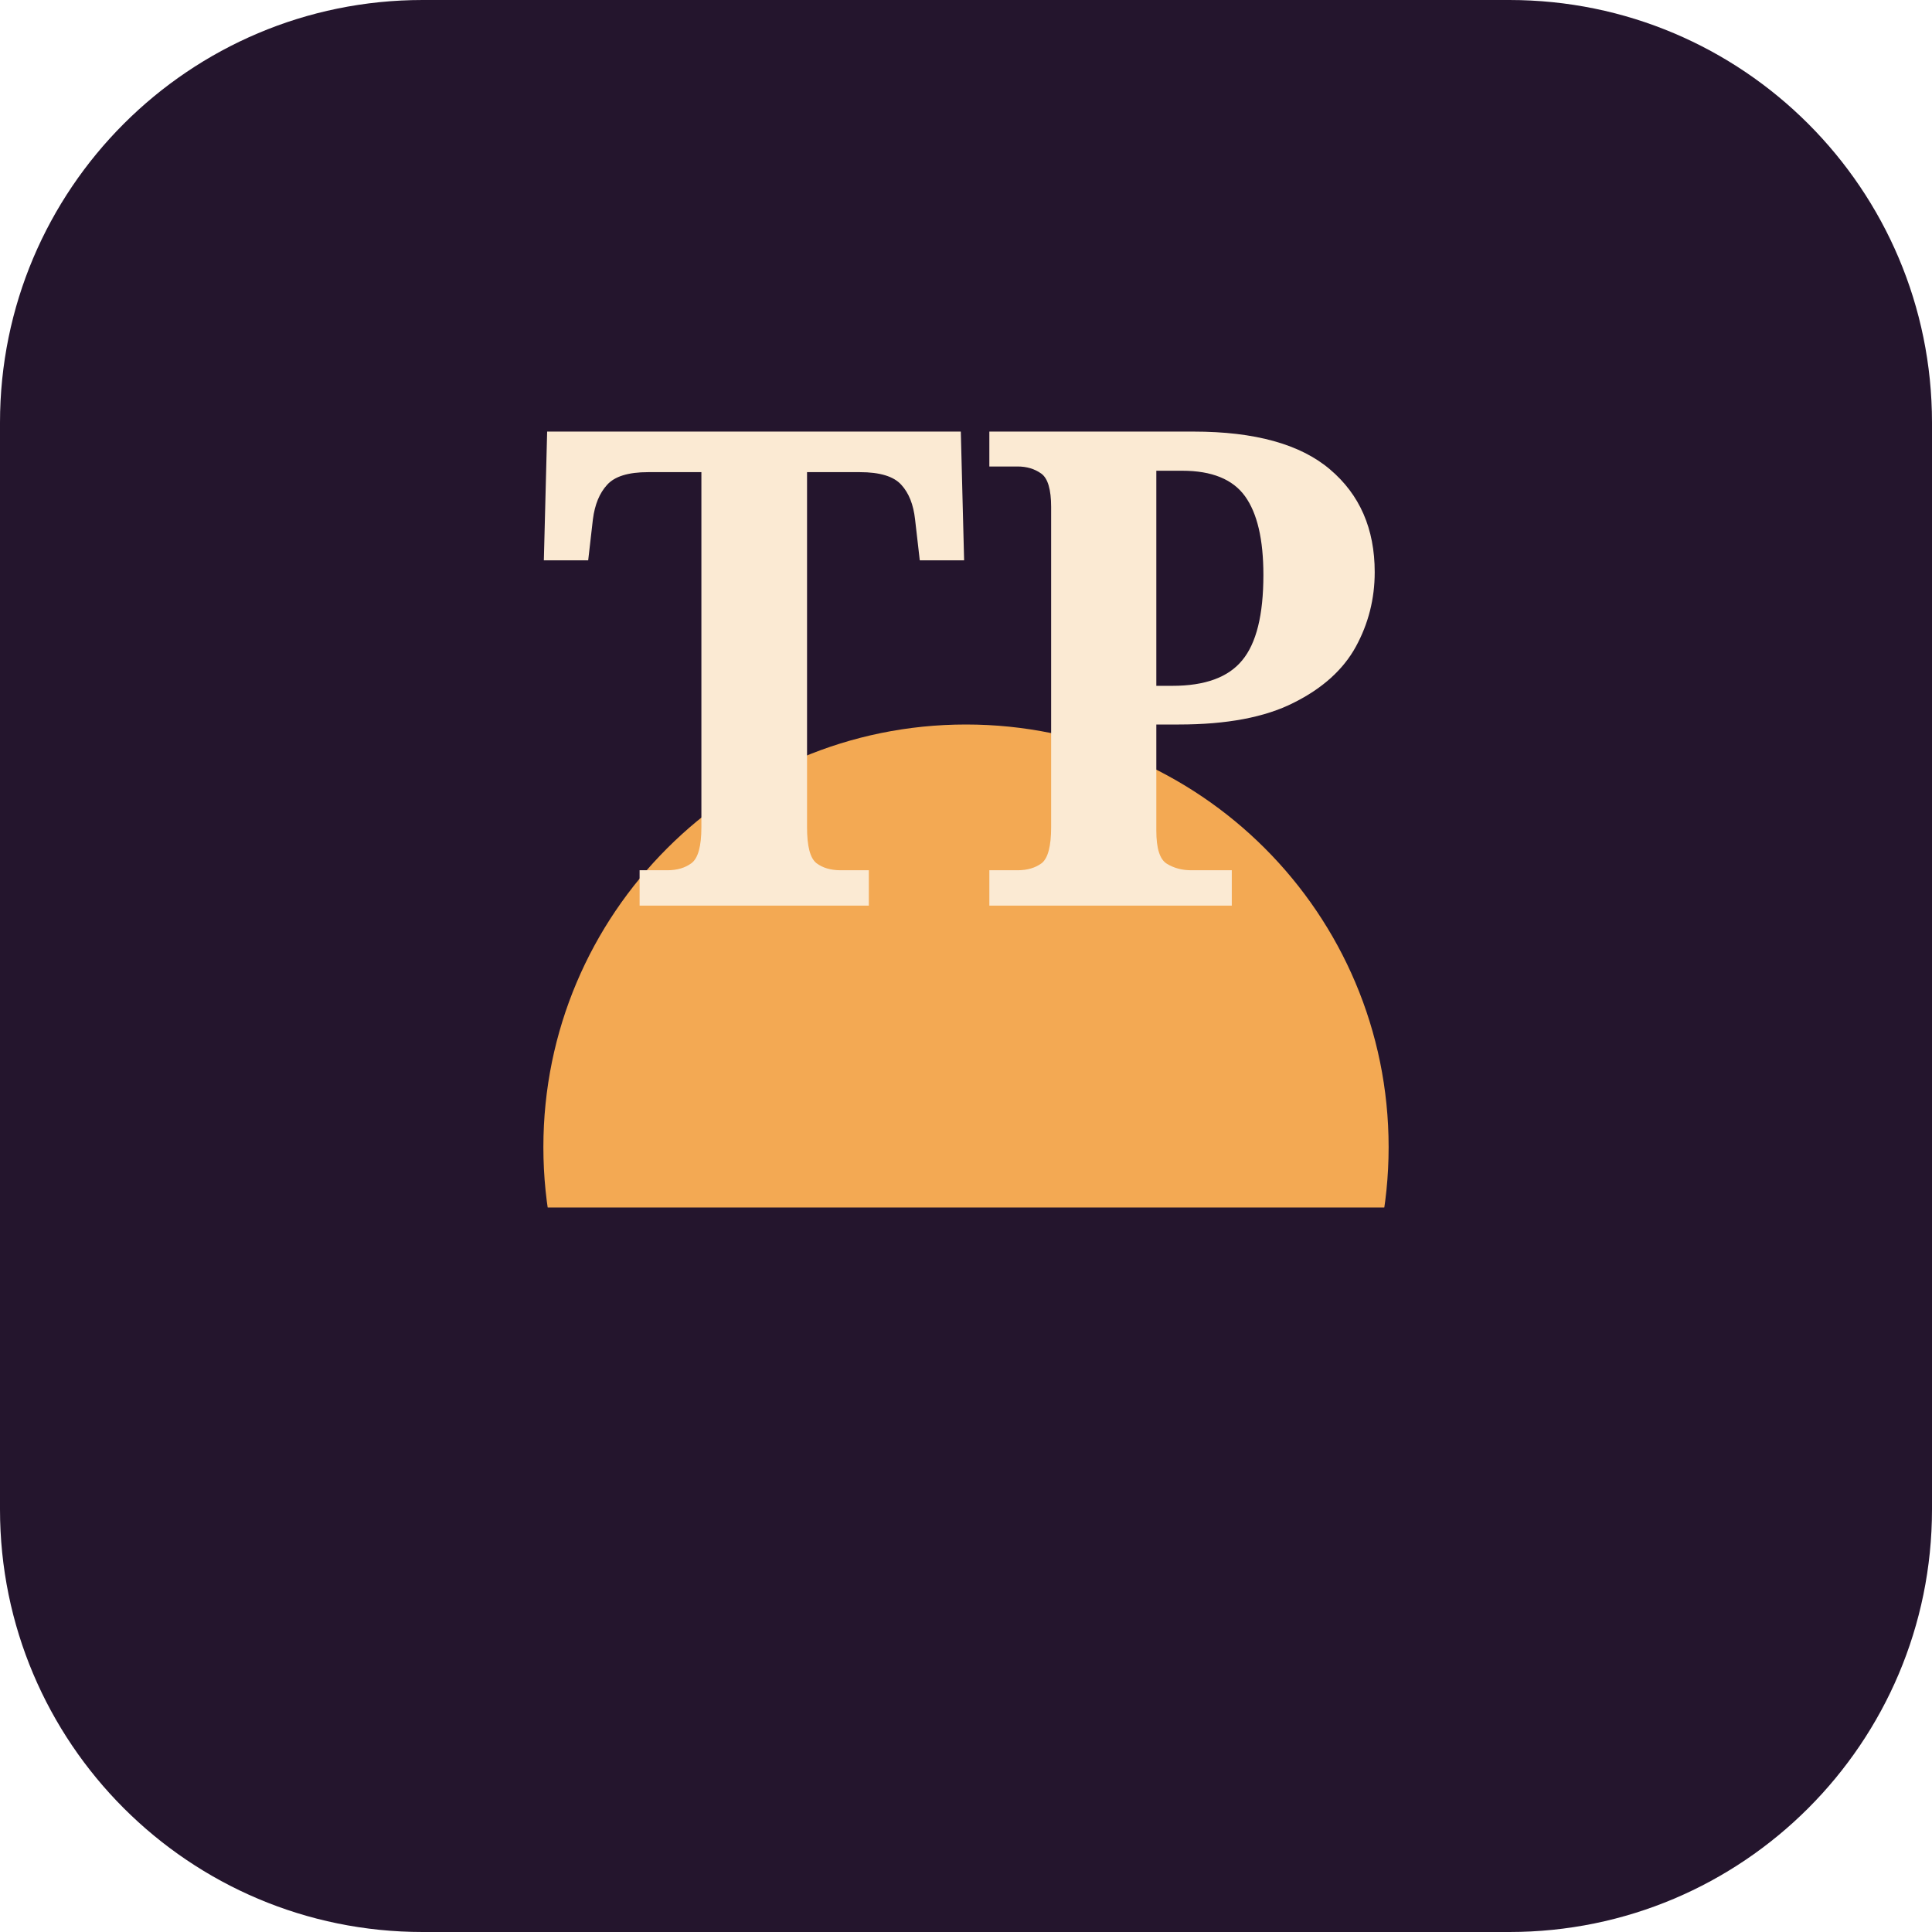
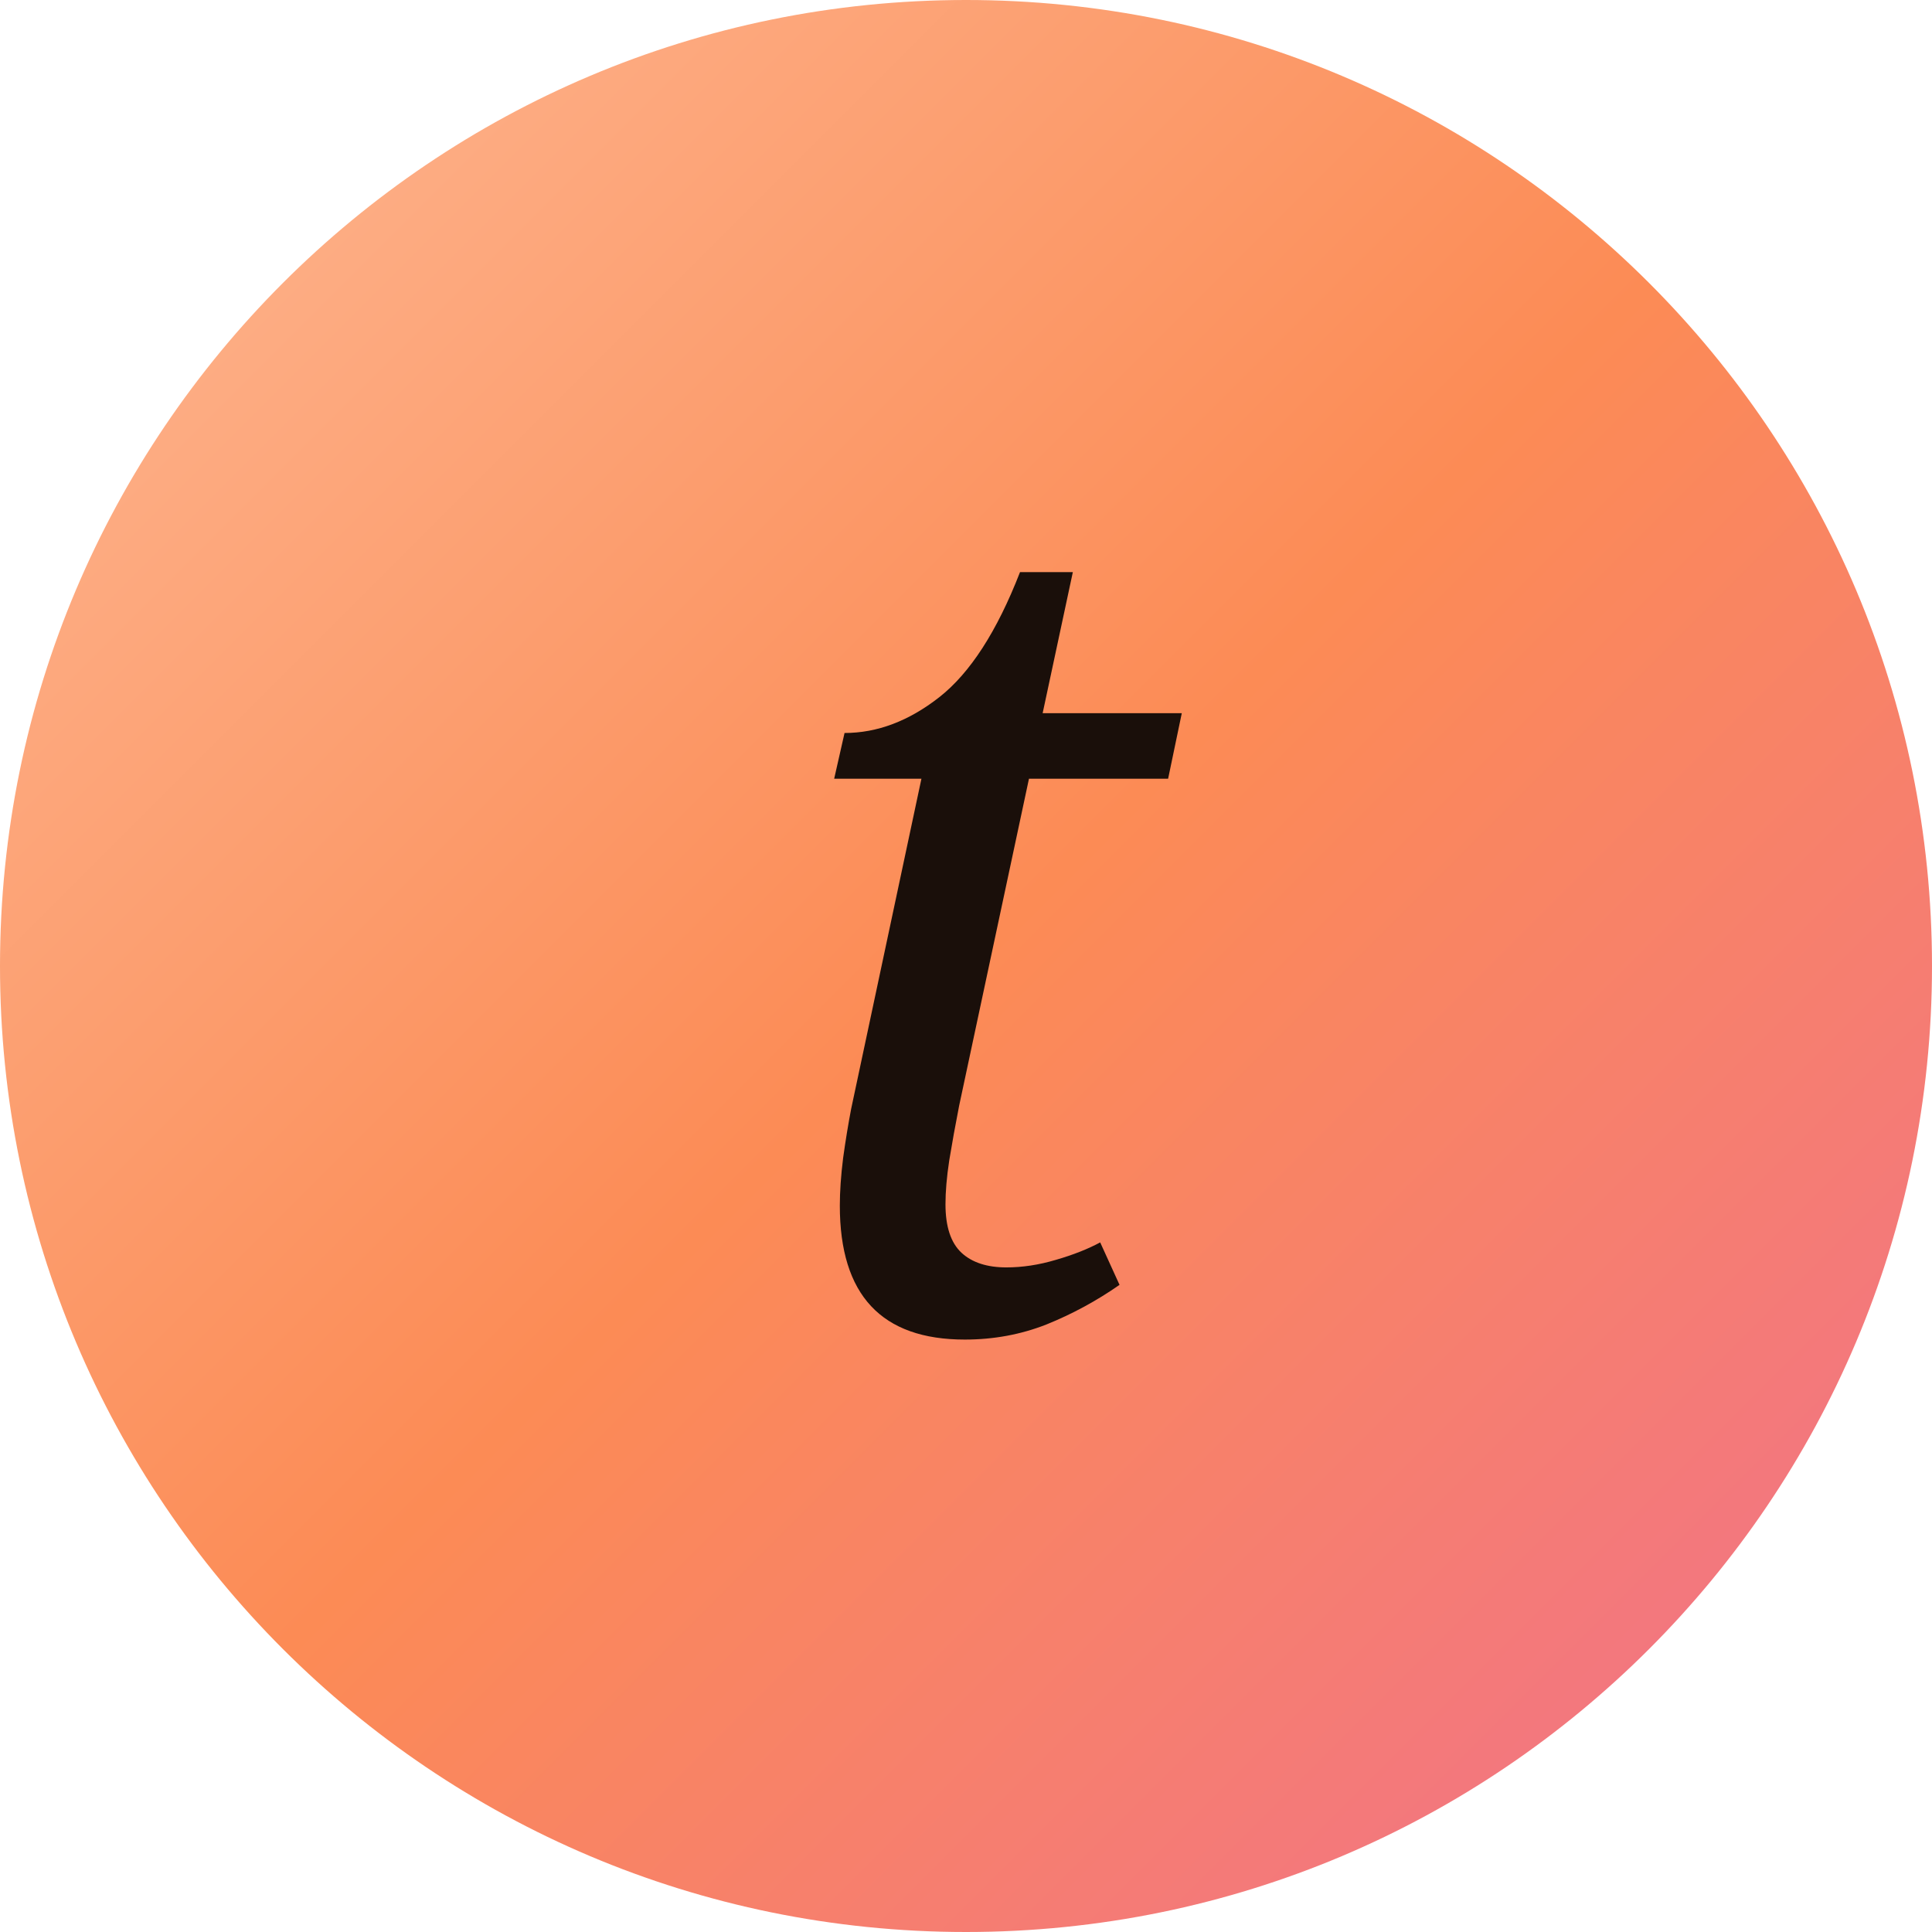
<svg xmlns="http://www.w3.org/2000/svg" viewBox="0 0 64 64">
-   <rect width="64" height="64" rx="14" fill="#24152d" />
-   <circle cx="32" cy="38" r="14" fill="#f3a953" />
-   <rect x="6" y="40" width="52" height="18" fill="#24152d" />
-   <text x="32" y="30" font-family="Georgia,serif" font-size="22" font-weight="700" text-anchor="middle" fill="#fbead3">TP</text>
+   <defs>
+     <linearGradient id="g" x1="0" y1="0" x2="1" y2="1">
+       <stop offset="0" stop-color="#fdba96" />
+       <stop offset=".5" stop-color="#fc8b55" />
+       <stop offset="1" stop-color="#ef6f8f" />
+     </linearGradient>
+   </defs>
+   <circle cx="32" cy="32" r="32" fill="url(#g)" />
+   <text x="32" y="44" font-family="Georgia,serif" font-style="italic" font-size="38" text-anchor="middle" fill="#1a0f0a">t</text>
</svg>
